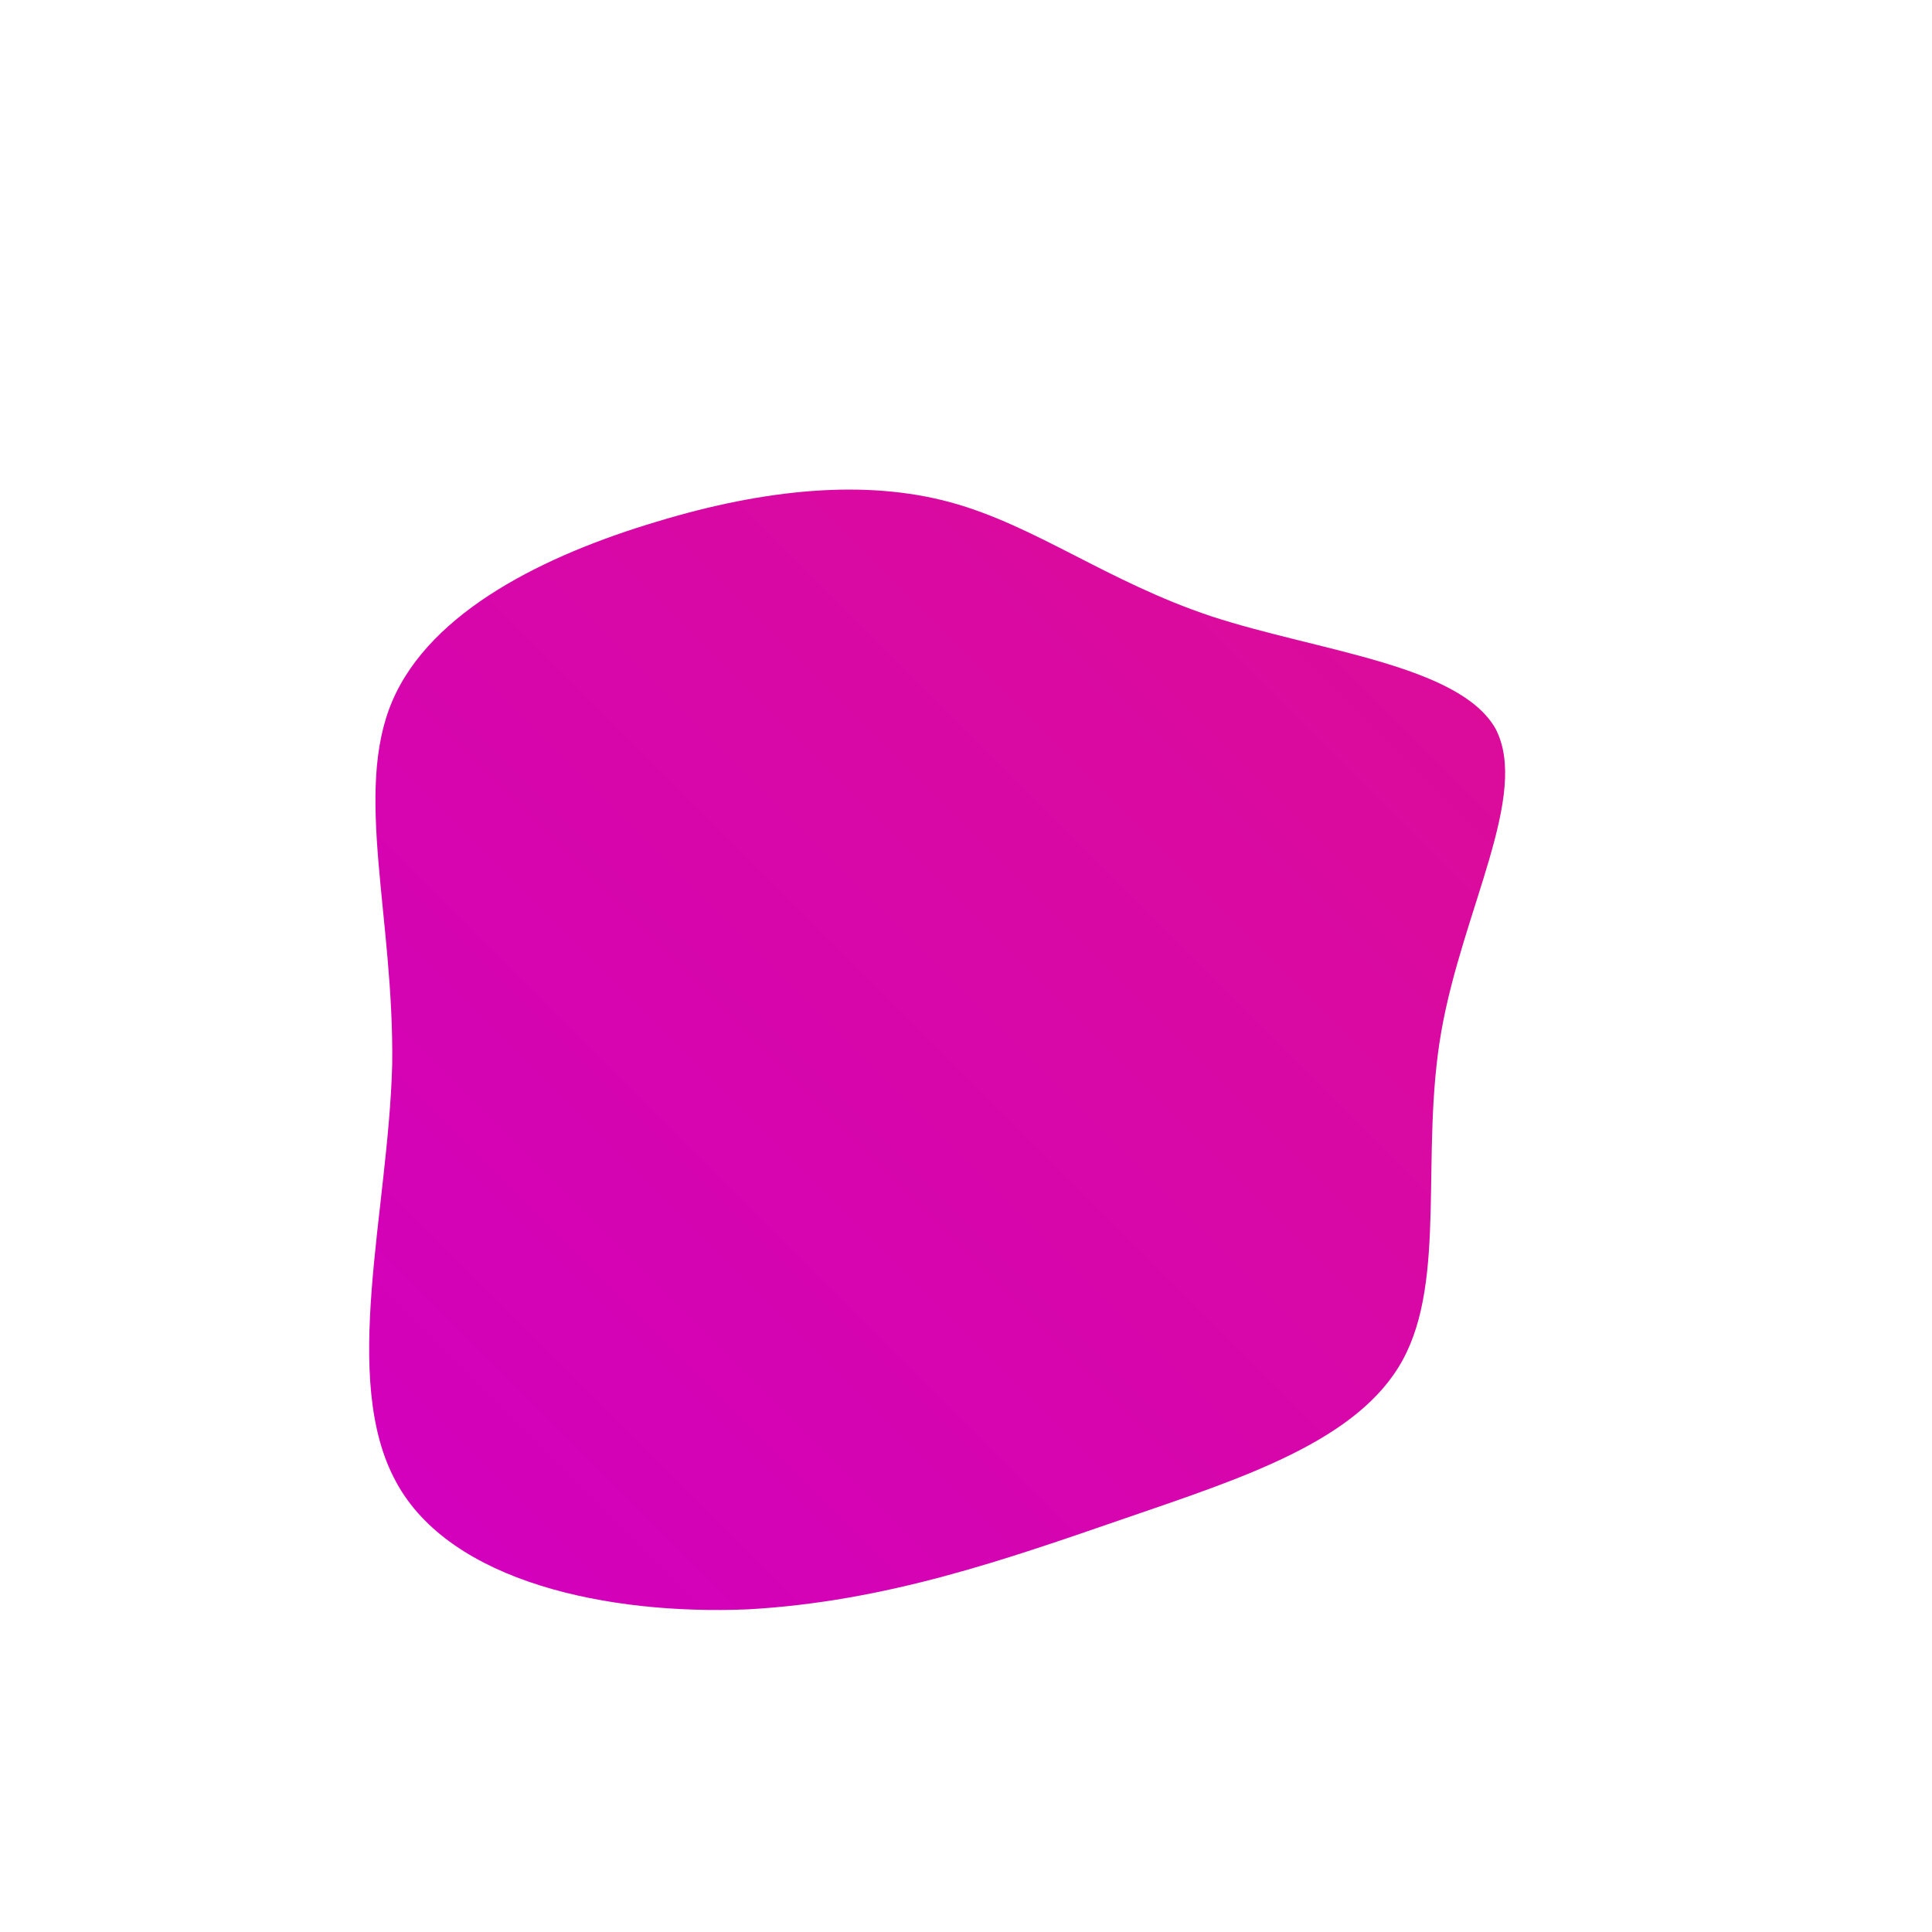
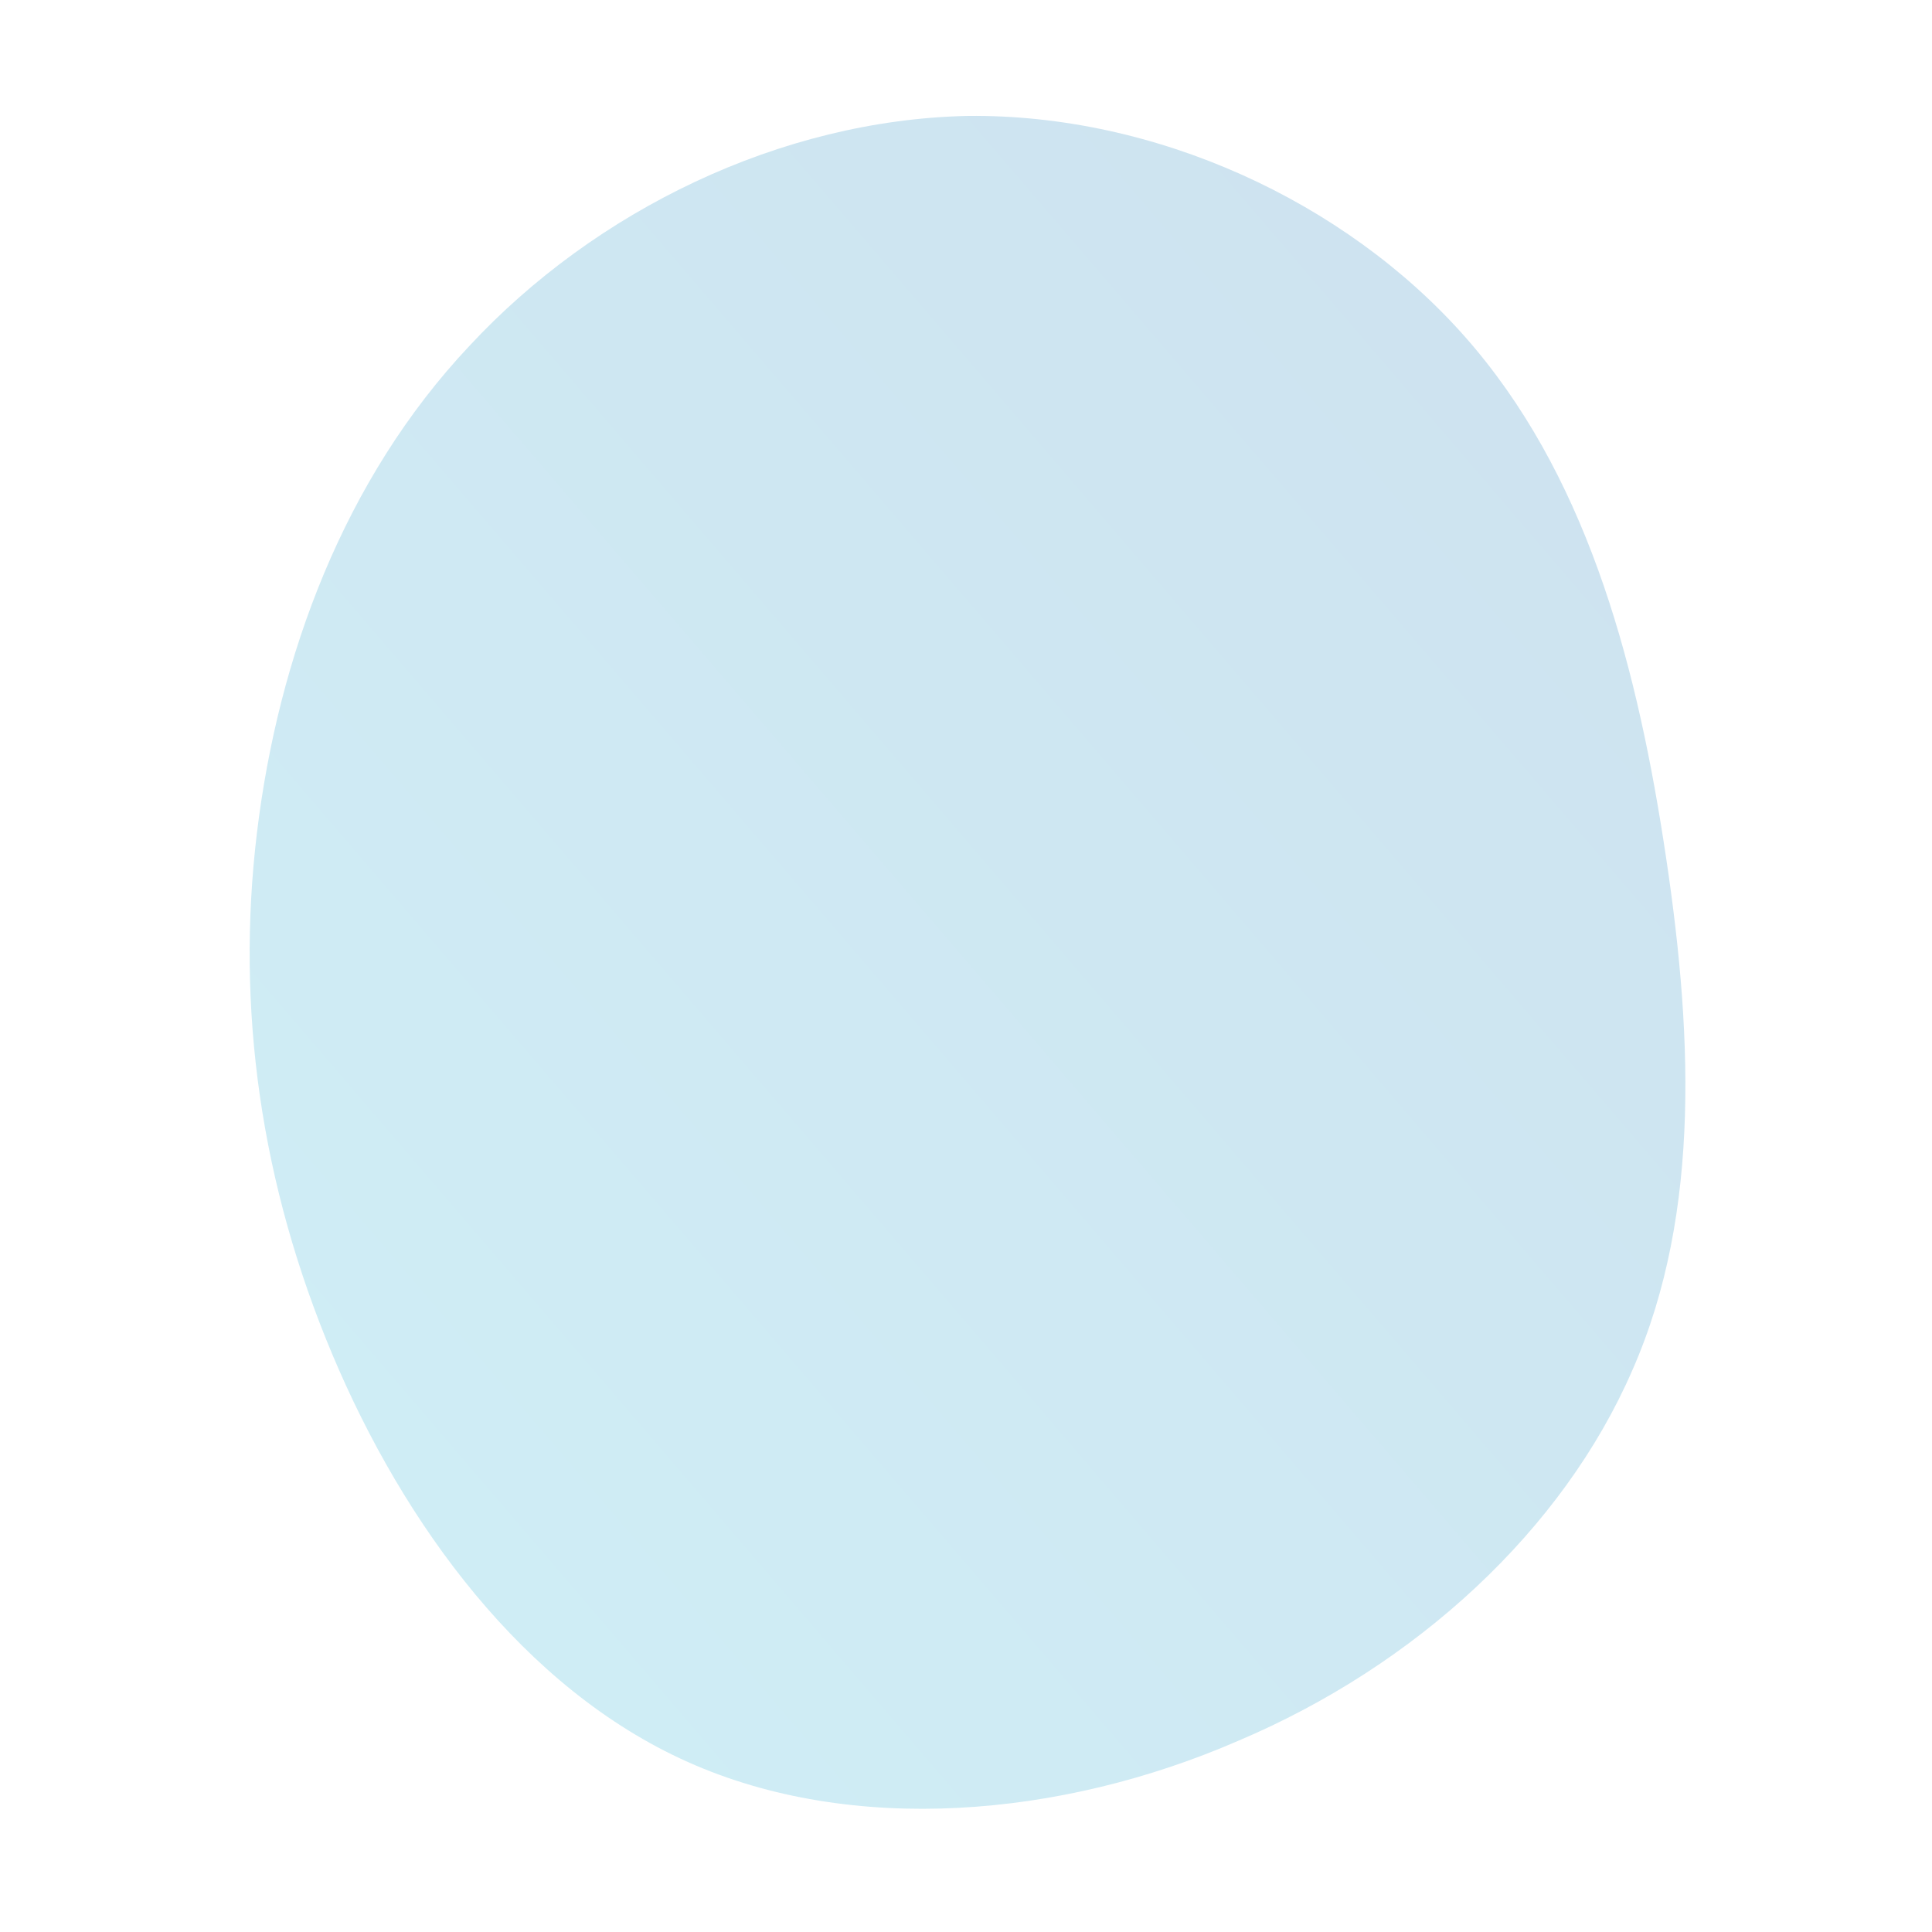
- <svg xmlns="http://www.w3.org/2000/svg" id="sw-js-blob-svg" viewBox="0 0 100 100">
+ <svg xmlns="http://www.w3.org/2000/svg" id="sw-js-blob-svg" viewBox="0 0 100 100" version="1.1">
  <defs>
    <linearGradient id="sw-gradient" x1="0" x2="1" y1="1" y2="0">
-       <stop id="stop1" stop-color="rgba(210, 0, 190, 1)" offset="0%" />
-       <stop id="stop2" stop-color="rgba(220, 13, 150, 1)" offset="100%" />
+       <stop id="stop1" stop-color="rgb(207,239,246)" offset="0%" />
+       <stop id="stop2" stop-color="rgb(206,225,239)" offset="100%" />
    </linearGradient>
  </defs>
-   <path fill="url(#sw-gradient)" d="M12.7,-18.1C18.2,-16.3,25.5,-15.6,27.4,-12.3C29.2,-8.9,25.7,-2.9,24.6,3.4C23.5,9.7,24.9,16.2,22.6,20.4C20.3,24.6,14.3,26.5,8.2,28.6C2.1,30.7,-4.1,32.9,-11.3,33.3C-18.5,33.6,-26.7,31.9,-29.5,26.7C-32.4,21.4,-29.9,12.7,-29.7,5.1C-29.6,-2.5,-31.7,-9,-29.7,-13.7C-27.7,-18.4,-21.7,-21.3,-16,-23C-10.4,-24.7,-5.2,-25.2,-0.8,-24C3.6,-22.8,7.3,-19.9,12.7,-18.1Z" width="100%" height="100%" transform="translate(50 50)" stroke-width="0" style="transition: 0.3s;" stroke="url(#sw-gradient)" />
+   <path fill="url(#sw-gradient)" d="M25.8,-32.6C32,-25.6,34.6,-16.1,36.1,-6.5C37.6,3.1,38.1,12.7,34.5,20.9C30.9,29.2,23.3,36.2,14.1,40.1C4.9,44.1,-5.9,45,-14.4,41.2C-22.9,37.4,-29.1,28.9,-32.8,20.1C-36.5,11.3,-37.8,2.2,-36.7,-6.9C-35.6,-16,-32.2,-25.2,-25.7,-32.1C-19.2,-39.1,-9.6,-43.8,0.1,-44C9.8,-44.1,19.6,-39.6,25.8,-32.6Z" width="100%" height="100%" transform="translate(50 50)" stroke-width="0" style="transition: 0.3s;" />
</svg>
